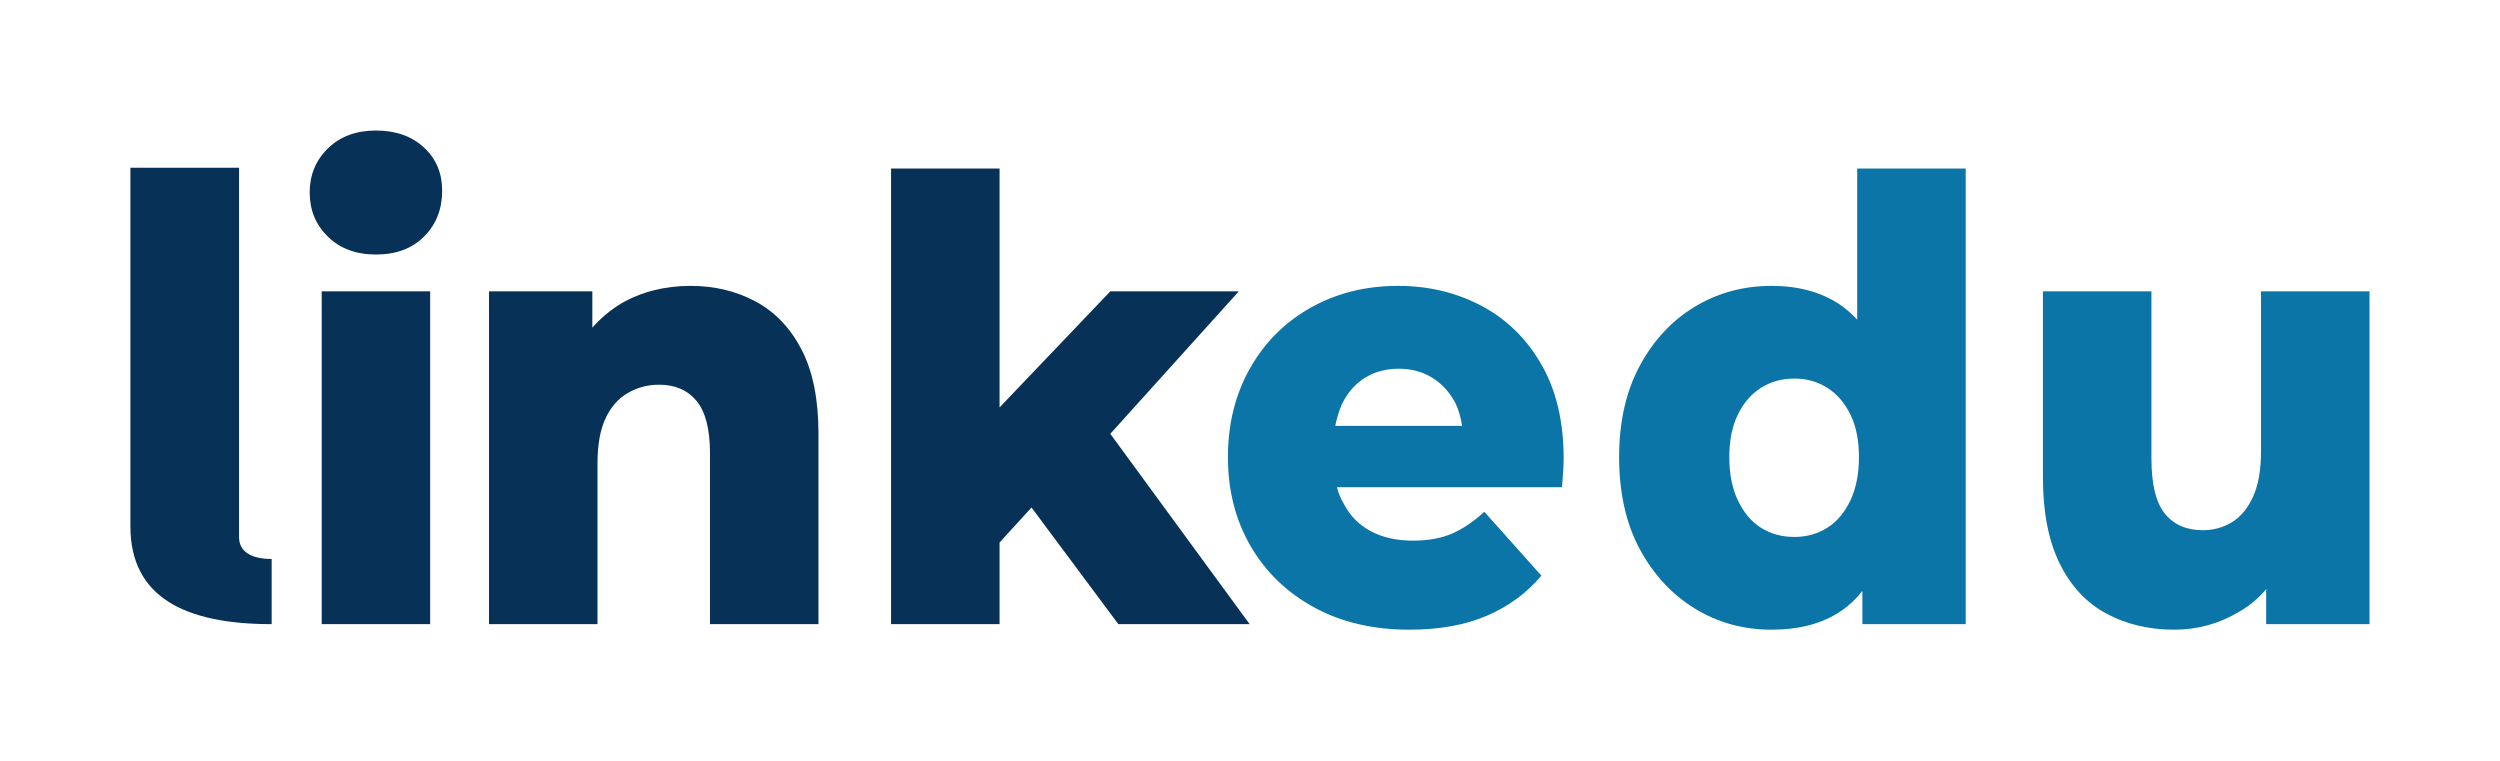
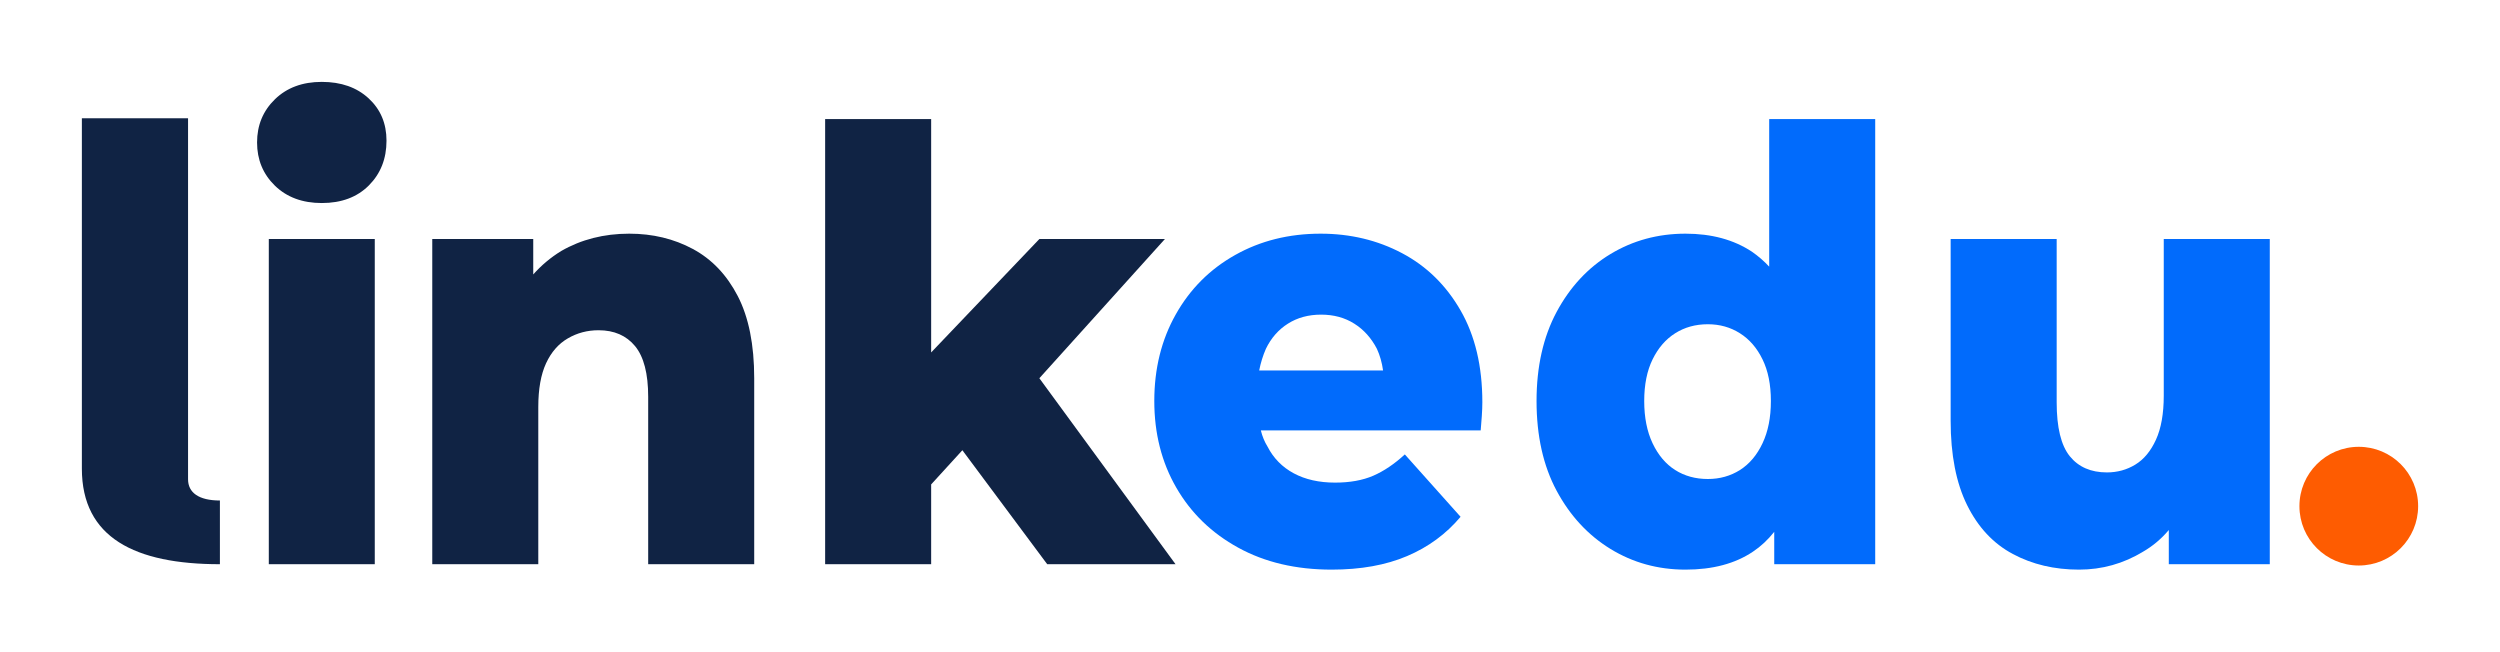
- <svg xmlns="http://www.w3.org/2000/svg" viewBox="4 191.125 460.125 140" role="img" aria-labelledby="t">
-   <defs />
-   <path fill="#073157" d="M28,222 H48 V290 C48,292.5 50,294 54,294 V306 C38,306 28,301 28,288 Z" />
-   <path fill="#073157" d="M83.17,306L63.21,306L63.21,244.75L83.17,244.75L83.17,306M73.19,237.97L73.19,237.97Q67.73,237.97 64.36,234.7Q61,231.42 61,226.56L61,226.56Q61,221.7 64.36,218.43Q67.73,215.15 73.19,215.15L73.19,215.15Q78.66,215.15 82.02,218.26Q85.38,221.36 85.38,226.22L85.38,226.22Q85.38,231.31 82.07,234.64Q78.76,237.97 73.19,237.97" />
-   <path fill="#073157" d="M113.97,306L94,306L94,244.75L113.02,244.75L113.02,251.42Q115.33,248.82 118.28,247.01L118.28,247.01Q123.95,243.74 131.1,243.74L131.1,243.74Q137.72,243.74 143.08,246.62Q148.44,249.5 151.54,255.49Q154.64,261.48 154.64,270.97L154.64,270.97L154.64,306L134.67,306L134.67,274.47Q134.67,267.92 132.2,264.92Q129.73,261.93 125.32,261.93L125.32,261.93Q122.16,261.93 119.54,263.46Q116.91,264.98 115.44,268.14Q113.97,271.31 113.97,276.39L113.97,276.39L113.97,306" />
-   <path fill="#073157" d="M187.97,306L168,306L168,222.15L187.97,222.15L187.97,266.11L208.35,244.75L232,244.75L208.35,270.97L234,306L209.83,306L193.85,284.53L187.97,290.97L187.97,306" />
-   <path fill="#0b75a8" d="M263.42,307.02L263.42,307.02Q253.33,307.02 245.82,302.89Q238.3,298.77 234.15,291.59Q230,284.42 230,275.26Q230,266.11 234.05,258.94Q238.09,251.76 245.24,247.75Q252.38,243.74 261.32,243.74L261.32,243.74Q269.72,243.74 276.66,247.41Q283.6,251.08 287.69,258.2Q291.79,265.32 291.79,275.49L291.79,275.49Q291.79,276.62 291.69,278.09Q291.58,279.56 291.48,280.8L291.48,280.8L250.07,280.8Q250.49,282.5 251.33,283.85L251.33,283.85Q253.01,287.13 256.27,288.88Q259.53,290.63 264.05,290.63L264.05,290.63Q268.25,290.63 271.25,289.33Q274.24,288.03 277.19,285.32L277.19,285.32L287.69,297.07Q283.6,301.93 277.61,304.47Q271.62,307.02 263.42,307.02M249.76,269.5L249.76,269.5L273.09,269.5Q272.77,267.24 271.93,265.43L271.93,265.43Q270.35,262.38 267.67,260.69Q264.99,258.99 261.42,258.99Q257.85,258.99 255.17,260.69Q252.49,262.38 251.02,265.43L251.02,265.43Q250.18,267.35 249.76,269.5" />
-   <path fill="#0b75a8" d="M330.06,307.02L330.06,307.02Q322.28,307.02 315.92,303.12Q309.57,299.22 305.78,292.16Q302,285.1 302,275.26L302,275.26Q302,265.55 305.78,258.48Q309.57,251.42 315.92,247.58Q322.28,243.74 330.06,243.74L330.06,243.74Q337.42,243.74 342.56,247.13L342.56,247.13Q344.35,248.37 345.82,249.95L345.82,249.95L345.82,222.15L365.79,222.15L365.79,306L346.77,306L346.77,299.9Q344.98,302.16 342.77,303.63L342.77,303.63Q337.73,307.02 330.06,307.02M334.26,289.95L334.26,289.95Q337.63,289.95 340.31,288.26Q342.99,286.56 344.56,283.23Q346.14,279.9 346.14,275.26Q346.14,270.63 344.56,267.41Q342.99,264.19 340.31,262.5Q337.63,260.8 334.26,260.8L334.26,260.8Q330.79,260.8 328.11,262.5Q325.44,264.19 323.86,267.41Q322.28,270.63 322.28,275.26Q322.28,279.9 323.86,283.23Q325.44,286.56 328.11,288.26Q330.79,289.95 334.26,289.95" />
-   <path fill="#0b75a8" d="M404.17,307.02L404.17,307.02Q397.23,307.02 391.72,304.08Q386.2,301.14 383.1,294.87Q380,288.6 380,278.99L380,278.99L380,244.75L399.97,244.75L399.97,275.49Q399.97,282.61 402.44,285.66Q404.91,288.71 409.43,288.71L409.43,288.71Q412.37,288.71 414.78,287.24Q417.2,285.77 418.67,282.55Q420.14,279.33 420.14,274.25L420.14,274.25L420.14,244.75L440.11,244.75L440.11,306L421.09,306L421.09,299.56Q418.99,302.05 416.26,303.63L416.26,303.63Q410.69,307.02 404.17,307.02" />
+ <svg xmlns="http://www.w3.org/2000/svg" viewBox="0 0 1221.5 318.3" role="img" aria-labelledby="t">
+   <g transform="translate(-957.00 -728.69)">
+     <g transform="translate(924.369 210.600) scale(2.594)">
+       <path fill="#102344" d="M28,222 H48 V290 C48,292.5 50,294 54,294 V306 C38,306 28,301 28,288 Z" />
+       <path fill="#102344" d="M83.17,306L63.21,306L63.21,244.75L83.17,244.75L83.17,306M73.19,237.97L73.19,237.97Q67.73,237.97 64.36,234.7Q61,231.42 61,226.56L61,226.56Q61,221.7 64.36,218.43Q67.73,215.15 73.19,215.15L73.19,215.15Q78.66,215.15 82.02,218.26Q85.38,221.36 85.38,226.22L85.38,226.22Q85.38,231.31 82.07,234.64Q78.76,237.97 73.19,237.97" />
+       <path fill="#102344" d="M113.97,306L94,306L94,244.75L113.02,244.75L113.02,251.42Q115.33,248.82 118.28,247.01L118.28,247.01Q123.95,243.74 131.1,243.74L131.1,243.74Q137.72,243.74 143.08,246.62Q148.44,249.5 151.54,255.49Q154.64,261.48 154.64,270.97L154.64,270.97L154.64,306L134.67,306L134.67,274.47Q134.67,267.92 132.2,264.92Q129.73,261.93 125.32,261.93L125.32,261.93Q122.16,261.93 119.54,263.46Q116.91,264.98 115.44,268.14Q113.97,271.31 113.97,276.39L113.97,276.39L113.97,306" />
+       <path fill="#102344" d="M187.97,306L168,306L168,222.15L187.97,222.15L187.97,266.11L208.35,244.75L232,244.75L208.35,270.97L234,306L209.83,306L193.85,284.53L187.97,290.97L187.97,306" />
+       <path fill="#016bfc" d="M263.42,307.02L263.42,307.02Q253.33,307.02 245.82,302.89Q238.3,298.77 234.15,291.59Q230,284.42 230,275.26Q230,266.11 234.05,258.94Q238.09,251.76 245.24,247.75Q252.38,243.74 261.32,243.74L261.32,243.74Q269.72,243.74 276.66,247.41Q283.6,251.08 287.69,258.2Q291.79,265.32 291.79,275.49L291.79,275.49Q291.79,276.62 291.69,278.09Q291.58,279.56 291.48,280.8L291.48,280.8L250.07,280.8Q250.49,282.5 251.33,283.85L251.33,283.85Q253.01,287.13 256.27,288.88Q259.53,290.63 264.05,290.63L264.05,290.63Q268.25,290.63 271.25,289.33Q274.24,288.03 277.19,285.32L277.19,285.32L287.69,297.07Q283.6,301.93 277.61,304.47Q271.62,307.02 263.42,307.02M249.76,269.5L249.76,269.5L273.09,269.5Q272.77,267.24 271.93,265.43L271.93,265.43Q270.35,262.38 267.67,260.69Q264.99,258.99 261.42,258.99Q257.85,258.99 255.17,260.69Q252.49,262.38 251.02,265.43L251.02,265.43Q250.18,267.35 249.76,269.5" />
+       <path fill="#016bfc" d="M330.06,307.02L330.06,307.02Q322.28,307.02 315.92,303.12Q309.57,299.22 305.78,292.16Q302,285.1 302,275.26L302,275.26Q302,265.55 305.78,258.48Q309.57,251.42 315.92,247.58Q322.28,243.74 330.06,243.74L330.06,243.74Q337.42,243.74 342.56,247.13L342.56,247.13Q344.35,248.37 345.82,249.95L345.82,249.95L345.82,222.15L365.79,222.15L365.79,306L346.77,306L346.77,299.9Q344.98,302.16 342.77,303.63L342.77,303.63Q337.73,307.02 330.06,307.02M334.26,289.95L334.26,289.95Q337.63,289.95 340.31,288.26Q342.99,286.56 344.56,283.23Q346.14,279.9 346.14,275.26Q346.14,270.63 344.56,267.41Q342.99,264.19 340.31,262.5Q337.63,260.8 334.26,260.8L334.26,260.8Q330.79,260.8 328.11,262.5Q325.44,264.19 323.86,267.41Q322.28,270.63 322.28,275.26Q322.28,279.9 323.86,283.23Q325.44,286.56 328.11,288.26Q330.79,289.95 334.26,289.95" />
+       <path fill="#016bfc" d="M404.17,307.02L404.17,307.02Q397.23,307.02 391.72,304.08Q386.2,301.14 383.1,294.87Q380,288.6 380,278.99L380,278.99L380,244.75L399.97,244.75L399.97,275.49Q399.97,282.61 402.44,285.66Q404.91,288.71 409.43,288.71L409.43,288.71Q412.37,288.71 414.78,287.24Q417.2,285.77 418.67,282.55Q420.14,279.33 420.14,274.25L420.14,274.25L420.14,244.75L440.11,244.75L440.11,306L421.09,306L421.09,299.56Q418.99,302.05 416.26,303.63L416.26,303.63Q410.69,307.02 404.17,307.02" />
+     </g>
+     <circle cx="2109.5" cy="976.0" r="29" fill="#fe5c01" />
+   </g>
</svg>
